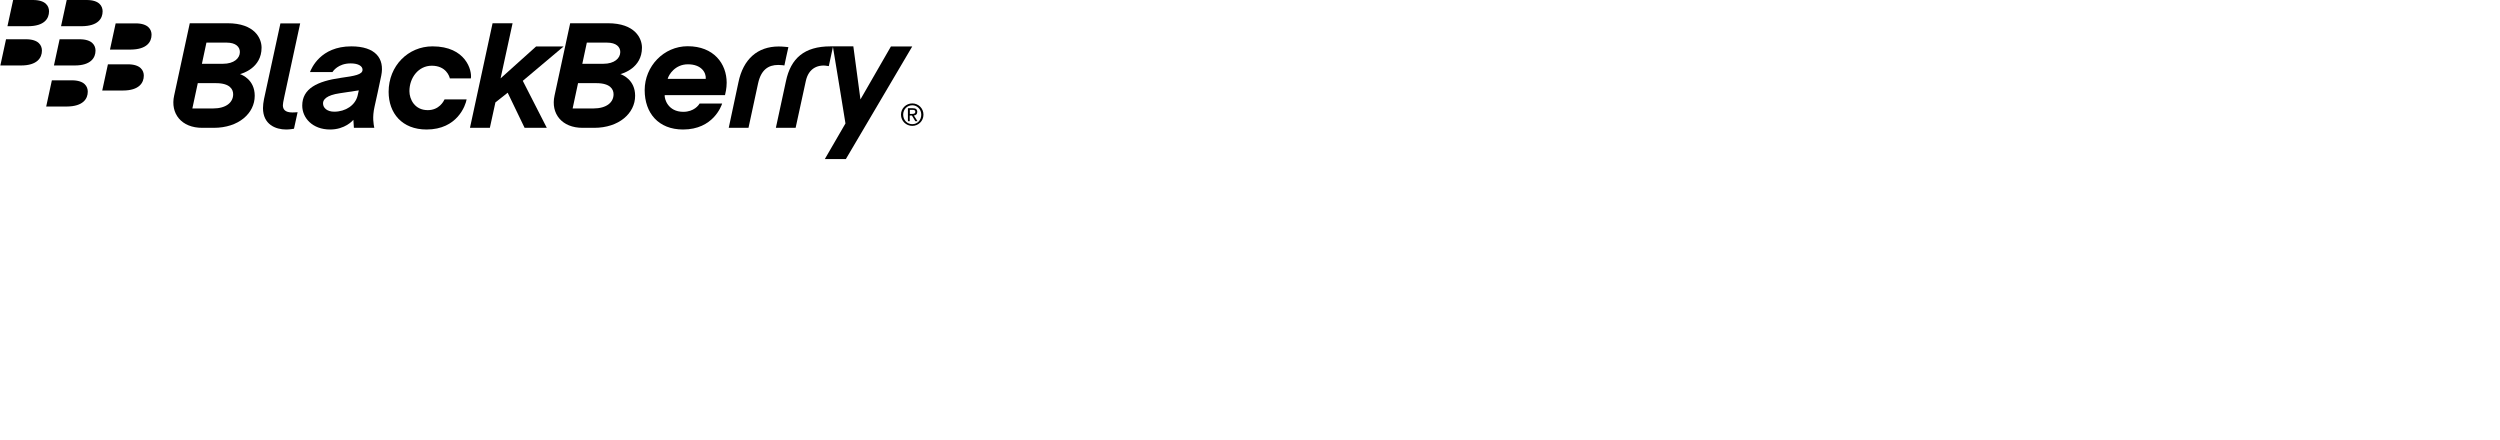
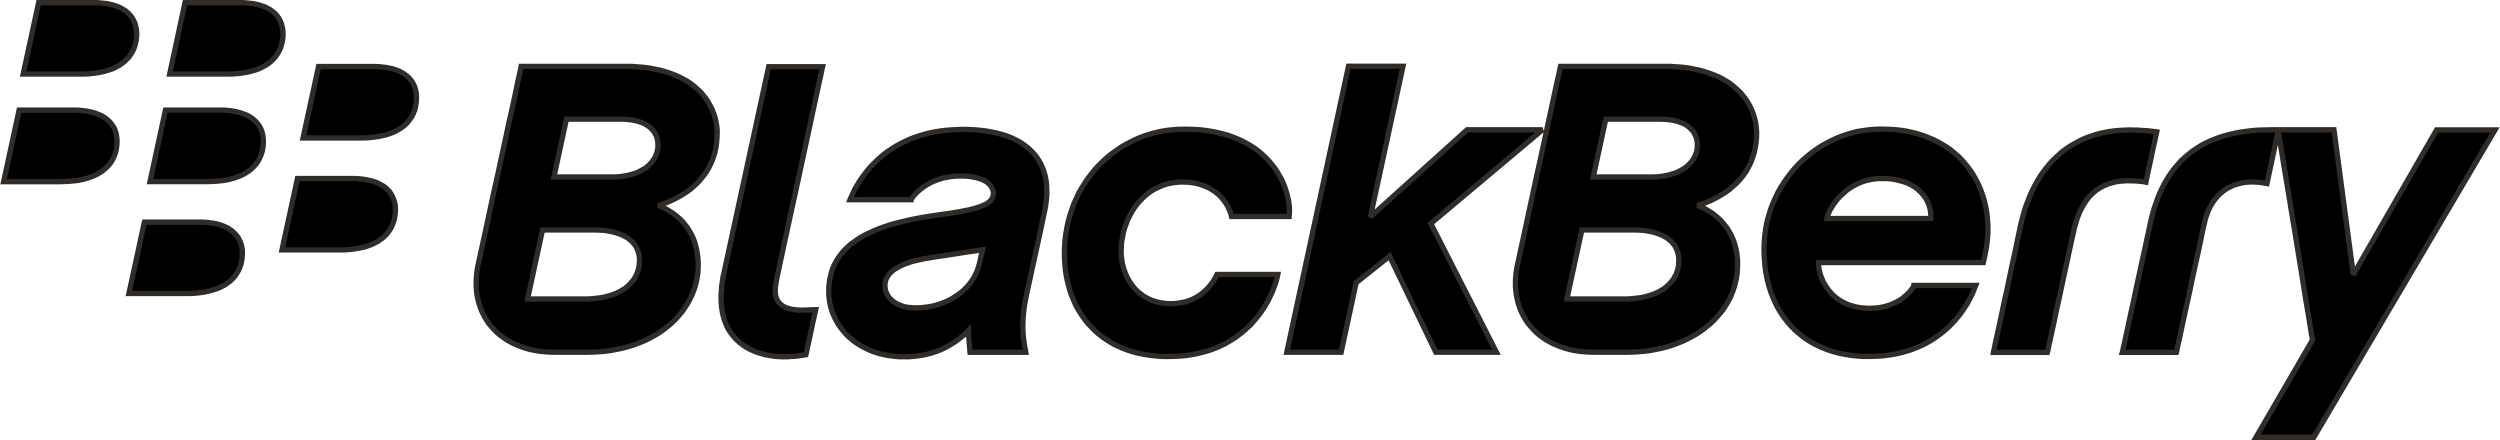
<svg xmlns="http://www.w3.org/2000/svg" width="2500" height="440" viewBox="0.001 0 471.337 82.979">
-   <path d="M9.18,2.143 C9.18,1.193 8.596,-1.17624431e-15 6.161,-1.17624431e-15 C5.162,-1.17624431e-15 2.411,-1.17624431e-15 2.411,-1.17624431e-15 L1.339,4.943 C1.339,4.943 3.36,4.943 5.26,4.943 C8.328,4.919 9.18,3.482 9.18,2.143 Z" id="Shape" />
-   <path d="M19.286,2.143 C19.286,1.193 18.702,-1.17624431e-15 16.267,-1.17624431e-15 C15.268,-1.17624431e-15 12.517,-1.17624431e-15 12.517,-1.17624431e-15 L11.445,4.943 C11.445,4.943 13.466,4.943 15.341,4.943 C18.434,4.919 19.286,3.482 19.286,2.143 Z" id="Shape_1_" />
-   <path d="M7.841,9.545 C7.841,8.596 7.257,7.403 4.822,7.403 C3.823,7.403 1.071,7.403 1.071,7.403 L5.68518084e-15,12.346 C5.68518084e-15,12.346 2.021,12.346 3.896,12.346 C6.964,12.346 7.841,10.885 7.841,9.545 Z" id="Shape_2_" />
-   <path d="M17.947,9.545 C17.947,8.596 17.362,7.403 14.927,7.403 C13.929,7.403 11.177,7.403 11.177,7.403 L10.106,12.346 C10.106,12.346 12.127,12.346 14.026,12.346 C17.07,12.346 17.947,10.885 17.947,9.545 Z" id="Shape_3_" />
-   <path d="M28.515,6.55 C28.515,5.601 27.931,4.407 25.496,4.407 C24.497,4.407 21.746,4.407 21.746,4.407 L20.674,9.351 C20.674,9.351 22.695,9.351 24.57,9.351 C27.639,9.326 28.515,7.89 28.515,6.55 Z" id="Shape_4_" />
-   <path d="M27.054,14.269 C27.054,13.32 26.47,12.127 24.035,12.127 C23.036,12.127 20.285,12.127 20.285,12.127 L19.213,17.07 C19.213,17.07 21.234,17.07 23.109,17.07 C26.178,17.07 27.054,15.609 27.054,14.269 Z" id="Shape_5_" />
-   <path d="M16.486,17.289 C16.486,16.339 15.901,15.146 13.466,15.146 C12.468,15.146 9.716,15.146 9.716,15.146 L8.645,20.089 C8.645,20.089 10.666,20.089 12.541,20.089 C15.609,20.065 16.486,18.628 16.486,17.289 Z" id="Shape_6_" />
-   <path d="M83.768,18.75 C83.598,19.115 82.746,20.771 80.603,20.771 C78.119,20.771 77.145,18.701 77.145,17.192 C77.145,14.659 78.849,12.394 81.358,12.394 C84.061,12.394 84.694,14.416 84.767,14.781 L88.736,14.781 C88.979,13.295 87.786,8.742 81.504,8.742 C76.901,8.742 73.224,12.419 73.224,17.313 C73.224,21.331 75.732,24.424 80.383,24.424 C86.179,24.424 87.738,19.87 87.932,18.75 L83.768,18.75 L83.768,18.75 Z" id="Shape_7_" />
-   <path d="M53.281,19.846 C53.281,19.602 53.354,19.164 53.548,18.263 C53.743,17.338 56.544,4.407 56.544,4.407 L52.818,4.407 L49.725,18.677 C49.603,19.286 49.53,19.87 49.53,20.381 C49.53,23.498 51.941,24.424 53.889,24.424 C54.571,24.424 55.229,24.302 55.375,24.278 C55.448,23.961 56.032,21.282 56.057,21.161 C55.984,21.161 55.57,21.209 55.083,21.209 C53.695,21.209 53.281,20.625 53.281,19.846 Z" id="Shape_8_" />
-   <polygon id="Shape_9_" points="106.22 8.766 101.033 8.766 94.337 14.781 96.601 4.383 92.827 4.383 88.565 24.107 92.316 24.107 93.363 19.31 95.676 17.484 98.866 24.107 103.054 24.107 98.525 15.244" />
-   <path d="M32.777,18.019 C33.093,16.607 35.723,4.383 35.723,4.383 C35.723,4.383 40.277,4.383 42.834,4.383 C47.996,4.383 49.263,7.256 49.263,8.985 C49.263,12.833 45.634,13.856 45.196,13.977 C45.61,14.123 47.972,15.049 47.972,18.068 C47.972,21.356 44.952,24.107 40.253,24.107 C40.253,24.107 38.572,24.107 38.11,24.107 C34.14,24.131 32.022,21.404 32.777,18.019 Z M43.905,17.776 C43.905,16.851 43.297,15.682 40.667,15.682 L37.233,15.682 L36.21,20.455 L40.107,20.455 C42.59,20.455 43.905,19.31 43.905,17.776 Z M45.172,9.813 C45.172,8.864 44.441,8.036 42.663,8.036 L38.865,8.036 L38.012,12.029 L41.982,12.029 C44.076,12.029 45.172,10.982 45.172,9.813 Z" id="Shape_10_" />
-   <path d="M104.516,18.019 C104.832,16.607 107.462,4.383 107.462,4.383 C107.462,4.383 112.016,4.383 114.573,4.383 C119.735,4.383 121.001,7.256 121.001,8.985 C121.001,12.833 117.373,13.856 116.935,13.977 C117.349,14.123 119.711,15.049 119.711,18.068 C119.711,21.356 116.667,24.107 111.991,24.107 C111.991,24.107 110.311,24.107 109.848,24.107 C105.879,24.131 103.761,21.404 104.516,18.019 Z M115.644,17.776 C115.644,16.851 115.035,15.682 112.405,15.682 L108.947,15.682 L107.925,20.455 L111.821,20.455 C114.329,20.455 115.644,19.31 115.644,17.776 Z M116.91,9.813 C116.91,8.864 116.18,8.036 114.378,8.036 L110.603,8.036 L109.751,12.029 L113.72,12.029 C115.815,12.029 116.91,10.982 116.91,9.813 Z" id="Shape_11_" />
-   <path d="M146.789,8.766 C142.82,8.766 140.093,11.128 139.192,15.536 C138.802,17.435 137.365,24.107 137.365,24.107 L141.091,24.107 C141.091,24.107 142.455,17.752 142.893,15.755 C143.453,13.149 144.841,12.248 146.692,12.248 C147.301,12.248 147.666,12.321 147.861,12.346 C147.958,11.81 148.494,9.448 148.616,8.888 C148.226,8.864 147.593,8.766 146.789,8.766 Z" id="Shape_12_" />
-   <path d="M159.452,30 L171.969,8.766 L167.951,8.766 L162.204,18.75 L160.864,8.742 C160.864,8.742 158.819,8.742 156.554,8.742 C151.611,8.742 149.054,11.006 148.153,15.317 C147.69,17.459 146.254,24.107 146.254,24.107 L149.979,24.107 C149.979,24.107 151.343,17.8 151.903,15.268 C152.439,12.808 154.265,12.054 156.238,12.468 L157.017,8.839 C157.601,12.273 159.379,23.279 159.379,23.279 L155.483,30 L159.452,30 L159.452,30 Z" id="Shape_13_" />
-   <path d="M64.044,17.581 C64.872,17.459 67.258,17.094 67.599,17.045 C67.526,17.313 67.453,17.703 67.38,18.019 C66.942,19.87 65.067,21.063 62.972,21.063 C61.633,21.063 60.854,20.357 60.854,19.505 C60.829,18.799 61.487,17.946 64.044,17.581 Z M62.631,13.588 C62.729,13.442 63.679,11.956 66.065,11.956 C67.55,11.956 68.305,12.492 68.305,13.149 C68.305,14.075 66.82,14.318 64.214,14.683 C59.758,15.317 56.933,16.705 56.933,19.919 C56.933,22.208 58.833,24.424 62.193,24.424 C64.993,24.424 66.455,22.744 66.576,22.597 C66.601,23.011 66.649,23.62 66.674,24.107 C66.99,24.107 69.572,24.107 70.521,24.107 C70.399,23.45 70.107,22.159 70.57,20.114 C70.813,19.042 71.495,15.95 71.836,14.245 C72.494,11.006 70.716,8.742 66.187,8.742 C60.342,8.742 58.662,12.93 58.394,13.588 L62.631,13.588 Z" id="Shape_14_" />
-   <path d="M131.862,19.529 C131.716,19.821 130.815,21.088 128.794,21.088 C125.872,21.088 125.214,18.604 125.287,17.946 C126.846,17.946 135.831,17.946 136.659,17.946 C136.732,17.679 136.976,16.656 136.976,15.609 C136.976,12.005 134.541,8.718 129.622,8.718 C125.117,8.718 121.513,12.492 121.513,16.997 C121.513,21.331 124.118,24.424 128.745,24.424 C134.443,24.424 135.977,19.968 136.123,19.529 C135.101,19.529 131.862,19.529 131.862,19.529 Z M129.67,12.127 C132.179,12.127 133.128,13.661 133.031,14.878 C131.594,14.878 127.308,14.878 125.847,14.878 C126.042,14.099 127.235,12.127 129.67,12.127 Z" id="Shape_15_" />
-   <path d="M171.98,19.503 C173.125,19.503 174.087,20.411 174.087,21.622 C174.087,22.856 173.102,23.741 171.98,23.741 C170.835,23.741 169.85,22.832 169.85,21.622 C169.85,20.411 170.835,19.503 171.98,19.503 Z M171.98,19.852 C171.018,19.852 170.262,20.62 170.262,21.622 C170.262,22.646 171.018,23.415 171.98,23.415 C172.942,23.415 173.675,22.669 173.675,21.622 C173.675,20.62 172.919,19.852 171.98,19.852 Z M171.522,22.856 L171.155,22.856 L171.155,20.411 L172.072,20.411 C172.644,20.411 172.919,20.62 172.919,21.109 C172.919,21.552 172.644,21.738 172.278,21.785 L172.965,22.856 L172.553,22.856 L171.911,21.785 L171.499,21.785 L171.499,22.856 L171.522,22.856 Z M171.522,21.482 L171.957,21.482 C172.415,21.482 172.553,21.342 172.553,21.086 C172.553,20.853 172.438,20.714 172.026,20.714 L171.522,20.714 L171.522,21.482 L171.522,21.482 Z" id="Shape_16_" />
+   <path d="M229.443 51.755l-.265.531-.441.765-.324.443-.354.44-.412.472-.501.472-.265.235-.266.235-.323.234-.295.207-.354.206-.324.207-.382.177-.383.176-.413.146-.413.147-.44.118-.473.089-.471.088-.5.06-.501.059h-1.179l-.588-.059-.591-.089-.529-.089-.531-.147-.53-.146-.471-.206-.471-.207-.441-.233-.413-.236-.383-.294-.383-.295-.354-.294-.323-.325-.324-.354-.294-.354-.266-.383-.265-.354-.236-.413-.205-.384-.207-.411-.176-.413-.147-.412-.146-.412-.118-.413-.118-.411-.088-.443-.059-.41-.06-.413-.06-.412v-.383l-.029-.413.029-.647.03-.647.059-.617.118-.62.118-.618.118-.619.177-.618.205-.59.206-.559.236-.561.266-.56.295-.53.294-.529.323-.501.354-.473.354-.471.412-.441.383-.413.441-.411.442-.384.472-.354.473-.324.5-.294.53-.265.53-.237.53-.235.589-.177.56-.147.591-.117.617-.088.618-.061.649-.029.676.029.648.03.59.088.589.089.56.146.53.147.471.176.473.178.44.207.413.233.383.237.384.235.322.265.325.267.294.266.266.295.472.56.411.561.324.56.235.5.207.472.147.413.088.324.059.236h10.87l.03-.413.027-.441v-.501l-.027-.529-.061-.561-.089-.59-.146-.618-.148-.646-.205-.648-.235-.678-.266-.679-.324-.705-.382-.679-.413-.707-.44-.678-.531-.678-.56-.679-.618-.647-.679-.648-.735-.617-.795-.59-.854-.529-.914-.531-.971-.471-1.061-.441-1.119-.412-1.179-.325-1.268-.294-1.325-.234-1.415-.178-1.502-.09-1.561-.027-1.179.027-1.148.09-1.119.117-1.119.206-1.12.266-1.061.295-1.061.353-1.03.413-1.002.471-.972.501-.942.53-.914.618-.883.62-.854.676-.825.738-.796.765-.736.796-.707.854-.678.883-.618.914-.589.941-.56.973-.471 1.03-.473 1.031-.383 1.09-.354 1.092-.324 1.148-.235 1.148-.207 1.179-.146 1.208-.091 1.208-.027 1.266.027 1.002.061 1.031.088.972.146.974.176.941.236.942.235.913.295.885.354.854.354.854.411.826.472.765.472.767.53.736.561.707.618.648.617.646.683.616.708.561.765.53.766.5.825.473.884.413.885.383.913.323.971.323 1.002.235 1.031.206 1.089.177 1.09.118 1.149.089h1.179l1.441-.03 1.385-.088 1.326-.177 1.268-.235 1.178-.295 1.149-.323 1.06-.385 1.031-.44.942-.471.915-.53.854-.531.794-.588.766-.59.679-.618.677-.619.589-.646.562-.679.528-.647.473-.678.441-.646.383-.649.385-.647.293-.617.295-.618.265-.59.207-.56.206-.531.177-.5.236-.854.146-.678h-11.462v-.009zm-83.304 3.034l.03-.589.118-.884.234-1.236.354-1.65.177-.854.325-1.5.44-2.062.561-2.562.62-2.916.706-3.183.735-3.357.736-3.446.736-3.388.708-3.271.646-3.035.59-2.71.5-2.297.383-1.739.236-1.147.088-.383H144.9l-8.453 38.971-.147.619-.088.59-.088.618-.089.589-.029.588-.059.562-.029.56v.56l.029.763.059.767.088.706.118.678.177.648.176.619.236.588.234.56.268.531.323.5.324.443.354.44.354.413.413.382.383.354.441.323.441.323.44.266.471.266.502.236.471.205.501.206.5.147.501.146.53.146.501.09.528.089.531.089.5.059.501.029.53.029h1.179l.677-.06.649-.03.56-.059.941-.146.56-.09.148-.588.207-1.031.295-1.354.323-1.473.295-1.444.294-1.266.207-.913.088-.413h-.325l-.589.029-.825.028-.913.03-.678-.03-.618-.059-.589-.088-.501-.118-.441-.146-.411-.177-.354-.207-.324-.236-.265-.265-.236-.295-.177-.293-.146-.325-.118-.353-.059-.354-.06-.383v-.382h.002zm144.694-30.31h-14.229L258.37 40.915l6.156-28.425h-10.28L242.61 66.426h10.25l2.828-13.108 6.306-5.009 8.72 18.117h11.429l-12.371-24.273 21.061-17.674zm-166.816 2.886l-.029-.501-.06-.473-.117-.44-.176-.473-.237-.413-.265-.411-.325-.354-.383-.354-.472-.323-.5-.294-.561-.236-.619-.206-.677-.178-.766-.117-.825-.088-.854-.03h-10.397l-2.357 10.9h11.372l.5-.03.501-.03.5-.058.471-.088.443-.061.441-.116.44-.118.383-.118.384-.118.383-.146.353-.178.325-.176.323-.177.295-.176.295-.207.265-.207.266-.236.207-.235.235-.236.178-.234.206-.266.146-.236.146-.265.147-.295.088-.266.118-.265.06-.295.058-.295.06-.294.029-.293v-.294h.002zm-3.475 21.739l-.03-.501-.06-.472-.117-.501-.178-.5-.088-.236-.147-.265-.118-.236-.177-.234-.178-.236-.176-.205-.234-.236-.236-.206-.235-.205-.295-.205-.294-.178-.325-.177-.353-.178-.384-.147-.383-.146-.441-.147-.441-.119-.501-.115-.501-.09-.529-.088-.591-.06-.588-.028-.619-.03H102.25l-2.829 13.02h11.283l.617-.03.618-.059.561-.061.56-.059.531-.088.53-.118.501-.147.472-.117.471-.178.441-.146.413-.206.383-.177.382-.236.383-.207.324-.234.324-.265.294-.267.265-.266.267-.295.234-.294.236-.294.177-.325.176-.322.147-.324.147-.354.117-.354.088-.354.089-.353.029-.384.03-.384.031-.381zm-30.401.649l.237-1.062.353-1.648.472-2.15.56-2.594.618-2.886.678-3.152.736-3.27.708-3.3.707-3.27.678-3.153.648-2.886.56-2.592.441-2.181.383-1.648.235-1.089.06-.354h20.709l1.237.088 1.147.088 1.119.148 1.061.207 1.001.205.942.266.884.293.854.325.767.325.736.381.707.384.647.412.589.442.561.471.53.472.472.472.413.501.412.5.354.531.295.529.293.501.267.53.205.529.207.53.147.5.146.531.088.5.088.501.06.471.028.472v.472l-.028.943-.09.941-.117.855-.176.854-.237.766-.265.766-.325.708-.322.677-.384.647-.383.59-.44.56-.443.531-.441.5-.472.441-.5.441-.471.412-.501.354-.501.353-.5.294-.472.295-.942.5-.884.413-.768.323-.647.236-.5.146-.325.118.265.088.382.153.472.206.529.295.591.354.646.413.325.266.323.265.354.295.323.295.325.323.322.383.295.383.325.384.266.442.294.47.265.473.235.501.235.56.177.561.177.618.146.619.118.647.089.706.061.708.027.767-.027.824-.061.854-.117.796-.178.823-.205.796-.267.767-.293.767-.355.736-.383.736-.44.705-.472.708-.501.647-.56.648-.588.647-.619.589-.677.561-.708.56-.736.53-.794.501-.796.44-.854.441-.883.413-.942.354-.942.354-.973.294-1.031.265-1.031.207-1.089.207-1.091.146-1.148.088-1.148.06-1.208.03h-5.833l-1.001-.03-.974-.06-.941-.088-.884-.146-.884-.177-.854-.237-.794-.265-.767-.294-.766-.324-.707-.383-.678-.383-.618-.441-.619-.442-.56-.5-.53-.53-.501-.562-.472-.56-.411-.617-.384-.619-.324-.646-.323-.679-.236-.708-.234-.705-.177-.736-.147-.768-.088-.796-.059-.794v-.798l.028-.825.088-.854.118-.824.176-.884zm229.883-22.388v-.501l-.088-.473-.118-.44-.177-.473-.207-.413-.294-.411-.324-.354-.383-.354-.441-.323-.53-.294-.561-.236-.618-.206-.678-.178-.766-.117-.825-.088-.883-.03h-10.37l-2.356 10.9h11.371l.501-.03.5-.03.502-.058.472-.088.44-.061.441-.116.442-.118.384-.118.383-.118.383-.146.354-.178.322-.176.325-.177.294-.176.295-.207.267-.207.265-.236.206-.235.235-.236.205-.234.178-.266.146-.236.148-.265.146-.295.118-.266.089-.265.088-.295.061-.295.028-.294.029-.293.001-.294zm-3.475 21.739l-.03-.501-.059-.472-.118-.501-.177-.5-.088-.236-.146-.265-.118-.236-.177-.234-.177-.236-.178-.205-.235-.236-.235-.206-.236-.205-.294-.205-.295-.178-.322-.177-.354-.178-.383-.147-.384-.146-.44-.147-.443-.119-.5-.115-.501-.09-.529-.088-.561-.06-.619-.028-.617-.03H298.258l-2.827 13.021h11.31l.591-.03.617-.059.561-.061.56-.059.561-.088.501-.118.5-.146.472-.118.472-.178.441-.146.413-.206.412-.177.354-.236.383-.207.323-.233.325-.266.294-.267.266-.266.266-.295.235-.294.235-.294.176-.325.178-.322.177-.324.118-.354.118-.354.089-.354.088-.353.029-.384.028-.383.025-.383zm-30.4.649l.234-1.062.354-1.648.473-2.15.56-2.594.619-2.886.678-3.152.706-3.27.736-3.3.708-3.27.677-3.153.619-2.886.56-2.592.473-2.181.383-1.648.205-1.089.09-.354h20.707l1.237.088 1.179.088 1.09.148 1.061.207 1.003.205.941.266.883.293.854.325.796.325.736.381.678.384.647.412.589.442.56.471.531.472.472.472.411.501.413.5.354.531.324.529.295.501.235.53.235.529.177.53.146.5.147.531.117.5.06.501.059.471.03.472.028.472-.028.943-.089.941-.147.855-.177.854-.234.766-.268.766-.293.708-.354.677-.354.647-.411.59-.413.56-.44.531-.473.5-.471.441-.502.441-.472.412-.501.354-.499.353-.502.294-.472.295-.942.5-.854.413-.794.323-.647.236-.501.146-.323.118.265.088.379.153.472.206.529.295.59.354.647.413.322.266.325.265.354.295.324.295.323.323.325.383.294.383.323.384.295.442.265.47.266.473.236.501.235.56.205.561.178.618.146.619.117.647.088.706.062.708v.767l-.03.824-.059.854-.118.796-.177.823-.206.796-.266.767-.295.767-.324.736-.412.736-.413.705-.471.708-.53.647-.56.648-.59.647-.618.589-.678.561-.706.56-.736.53-.796.501-.795.44-.854.441-.884.413-.942.354-.942.354-.971.294-1.031.265-1.031.207-1.091.207-1.09.146-1.149.088-1.147.06-1.208.03h-5.831l-1.003-.03-.973-.06-.941-.088-.884-.146-.884-.177-.854-.237-.796-.265-.768-.294-.765-.324-.708-.383-.678-.383-.618-.441-.618-.442-.56-.5-.531-.53-.5-.562-.471-.56-.413-.617-.384-.619-.322-.646-.325-.679-.235-.708-.235-.705-.177-.736-.146-.768-.089-.796-.061-.794v-.798l.029-.825.089-.854.118-.824.18-.884zm115.5-25.246l-1.029.03-.974.059-.972.088-.942.118-.942.177-.885.207-.883.235-.854.295-.854.295-.795.354-.796.412-.766.413-.768.473-.706.471-.707.53-.646.589-.649.588-.647.648-.588.678-.561.708-.56.735-.531.768-.471.824-.473.824-.44.884-.413.914-.382.971-.384.973-.324 1.001-.295 1.062-.294 1.09-.235 1.09-.236 1.119-.293 1.385-.325 1.591-.383 1.769-.412 1.885-.412 1.943-.412 2.004-.441 1.975-.413 1.913-.382 1.827-.354 1.648-.322 1.443-.267 1.208-.178.942-.146.589-.028.206h10.163l.059-.206.118-.562.176-.883.267-1.147.295-1.386.353-1.591.354-1.738.411-1.854.413-1.886.411-1.943.413-1.914.413-1.827.354-1.736.354-1.592.295-1.386.266-1.146.146-.648.179-.646.178-.591.176-.59.207-.528.205-.531.235-.5.234-.473.266-.44.267-.443.266-.412.265-.354.296-.382.322-.325.324-.325.323-.265.325-.294.353-.235.354-.235.383-.206.354-.177.412-.178.383-.177.413-.117.411-.118.413-.118.441-.088.441-.059.442-.061.472-.028.441-.03h.501l1.119.03.883.059.708.088.5.088.146-.766.235-1.09.295-1.355.324-1.473.294-1.473.324-1.384.234-1.119.179-.825-.442-.06-.5-.058-.56-.061-.591-.059-.678-.029-.707-.059h-.735l-.801-.034zm34.641 57.972l34.172-57.972h-11.018l-15.701 27.278-3.651-27.308h-11.783l-1.236.028-1.209.03-1.178.088-1.119.146-1.09.147-1.062.207-1.03.234-1.001.266-.943.295-.912.353-.885.354-.854.412-.824.44-.767.501-.767.501-.706.561-.678.56-.678.619-.619.678-.589.679-.561.707-.53.766-.501.794-.47.797-.441.885-.412.884-.384.913-.322.942-.354 1.002-.294 1.031-.266 1.06-.236 1.092-.265 1.235-.325 1.475-.354 1.679-.411 1.826-.413 1.942-.441 2.004-.442 2.032-.41 2.004-.441 1.943-.384 1.798-.354 1.679-.323 1.443-.265 1.236-.207.914-.117.589-.059.206h10.191l.059-.206.118-.562.177-.883.265-1.147.295-1.414.354-1.619.383-1.771.413-1.884.441-1.974.412-2.004.441-2.032.441-1.975.413-1.885.383-1.798.323-1.62.323-1.413.147-.619.146-.59.206-.56.178-.529.234-.53.236-.471.266-.471.266-.413.294-.411.323-.384.296-.354.353-.353.354-.295.354-.293.383-.267.383-.234.412-.207.413-.207.412-.176.442-.147.44-.118.441-.118.441-.088.473-.059.472-.03.499-.029h.472l.501.029.472.03.5.059.502.088.529.088 2.121-9.896.354 2.003.383 2.415.442 2.71.5 3.005.529 3.181.531 3.3.56 3.328.53 3.299.529 3.211.472 3.004.442 2.74.412 2.415.323 2.004.235 1.502.176.973.03.354-10.634 18.32h10.9v.003zM171.737 37.646l.207-.324.441-.561.323-.323.383-.383.472-.383.531-.413.588-.383.678-.382.354-.179.413-.177.383-.146.44-.177.441-.117.472-.147.501-.088.501-.088.53-.09.561-.06.589-.029h1.325l.707.06.617.088.62.118.529.117.53.177.441.178.412.205.354.236.322.265.266.266.207.295.176.294.118.322.088.296.03.353-.03.237-.03.206-.059.207-.088.205-.119.206-.118.178-.147.176-.176.147-.207.177-.207.146-.234.148-.266.118-.59.265-.678.235-.767.235-.824.205-.913.178-1.001.205-2.24.354-2.504.354-1.119.177-1.119.177-1.062.207-1.061.206-1.002.234-1.001.236-.943.235-.941.265-.883.295-.854.294-.854.325-.796.354-.766.354-.737.354-.707.413-.648.411-.618.443-.62.44-.529.473-.53.501-.471.528-.443.561-.412.561-.354.59-.323.617-.295.648-.235.678-.178.706-.177.708-.089.767-.088.765v1.414l.061.561.059.589.118.561.117.59.178.56.176.561.235.529.236.529.293.531.294.53.354.501.354.471.383.472.412.473.442.44.473.413.5.411.53.383.561.354.56.325.618.321.618.295.648.267.678.235.708.206.735.178.767.146.765.118.796.089.825.06h1.561l.678-.06.678-.059.648-.089.618-.089.59-.117.56-.148.56-.146.53-.178.53-.177.501-.206.47-.206.855-.412.796-.472.707-.442.619-.44.529-.413.472-.382.647-.619.295-.295.03.914.088 1.029.088 1.092.088 1.061h10.517l-.146-.767-.146-.914-.088-.53-.061-.559-.059-.618-.03-.648-.03-.708.03-.734v-.796l.088-.825.088-.884.118-.912.176-.974.207-1.031.295-1.354.384-1.737.441-2.062.501-2.239.5-2.298.501-2.297.441-2.15.413-1.916.146-.825.089-.794.089-.796.029-.766-.029-.766-.028-.737-.088-.707-.118-.706-.177-.649-.207-.677-.266-.619-.265-.618-.355-.589-.353-.56-.412-.53-.471-.501-.501-.5-.53-.443-.589-.44-.618-.413-.648-.354-.707-.353-.767-.325-.795-.293-.826-.236-.883-.234-.913-.178-.973-.178-1.001-.117-1.062-.088-1.089-.06-1.148-.03-1.474.061-1.386.088-1.354.146-1.268.207-1.208.266-1.148.323-1.091.354-1.03.383-.973.441-.941.472-.854.472-.825.531-.796.53-.707.56-.678.561-.618.59-.589.56-.56.588-.501.591-.441.56-.441.59-.383.529-.325.53-.322.501-.531.942-.383.796-.293.648-.179.44h11.495v-.009zm3.83 10.928l1.001-.178 1.326-.177 1.472-.236 1.532-.234 1.474-.235 1.296-.178 1.002-.146.588-.088-.147.589-.176.678-.147.708-.146.646-.146.472-.148.473-.146.44-.207.441-.207.442-.235.411-.237.384-.265.383-.295.384-.294.354-.323.354-.354.354-.354.322-.354.295-.384.294-.413.267-.411.265-.413.266-.441.235-.441.207-.442.206-.472.177-.471.178-.501.146-.501.147-.471.116-.53.09-.501.088-.529.06-.529.06-.531.029h-.529l-.647-.029-.619-.06-.618-.088-.53-.148-.53-.204-.472-.206-.412-.236-.413-.295-.323-.293-.325-.325-.265-.354-.207-.384-.177-.383-.117-.413-.06-.411-.03-.442.03-.354.06-.383.117-.383.177-.354.235-.383.294-.383.382-.354.443-.354.561-.353.617-.325.708-.323.794-.294.913-.295 1.031-.236 1.119-.234 1.264-.21zm179.276-14.906h.646l.591.03.59.059.56.088.529.118.502.118.499.146.472.148.441.177.413.176.383.207.383.235.354.237.324.233.293.267.296.266.265.293.267.295.205.295.206.294.177.295.178.323.147.325.117.325.117.322.089.325.088.323.03.325.028.323.03.324v.648h-19.619l.118-.441.206-.501.235-.56.354-.589.383-.618.472-.62.236-.323.295-.294.294-.325.323-.293.323-.295.325-.295.383-.294.384-.265.411-.266.413-.235.441-.235.441-.206.5-.207.473-.176.53-.147.529-.117.56-.118.561-.059.59-.06h.618v-.001zm6.039 20.179l-.09.207-.146.234-.206.265-.234.325-.324.354-.354.354-.413.354-.472.383-.56.354-.588.322-.679.325-.706.265-.413.118-.383.117-.441.088-.442.09-.441.059-.472.029-.5.029-.501.028-.736-.028-.707-.06-.647-.089-.618-.118-.619-.177-.56-.176-.53-.207-.471-.234-.473-.267-.44-.266-.413-.295-.383-.322-.354-.325-.354-.354-.295-.354-.266-.354-.265-.354-.236-.383-.206-.354-.205-.353-.147-.385-.146-.353-.147-.354-.088-.324-.178-.648-.089-.589-.059-.5.029-.413h31.049l.088-.354.118-.561.146-.678.147-.795.146-.914.118-.971.088-1.031.029-1.062-.029-.912-.06-.912-.088-.914-.146-.884-.177-.885-.207-.854-.265-.883-.295-.824-.324-.826-.383-.824-.412-.767-.441-.766-.501-.766-.53-.708-.56-.677-.589-.679-.648-.647-.708-.589-.706-.59-.766-.529-.825-.501-.824-.471-.885-.442-.942-.383-.941-.354-1.002-.324-1.062-.266-1.06-.234-1.119-.178-1.179-.118-1.179-.06-1.268-.028-1.119.028-1.147.09-1.092.146-1.118.177-1.062.265-1.06.325-1.031.354-1.002.412-.972.472-.974.5-.913.531-.912.617-.854.618-.825.678-.825.708-.766.766-.735.796-.679.824-.646.854-.619.884-.589.913-.531.943-.472.971-.44 1.003-.413 1.031-.323 1.031-.325 1.09-.233 1.061-.177 1.119-.148 1.12-.088 1.118-.028 1.148.028 1.091.06 1.09.088 1.061.146 1.031.177 1.001.237 1.001.265.973.294.913.354.914.384.884.411.854.472.824.501.796.529.736.59.735.59.679.647.647.707.618.707.589.767.561.795.502.824.471.854.412.913.383.914.354.972.294 1.003.267 1.029.206 1.062.177 1.119.118 1.119.089h1.179l1.414-.03 1.354-.088 1.296-.177 1.237-.207 1.18-.293 1.119-.324 1.061-.384 1.002-.413.942-.441.884-.5.823-.501.796-.56.736-.56.678-.561.648-.59.588-.618.56-.589.503-.59.471-.588.413-.59.383-.591.354-.528.323-.562.268-.501.47-.913.324-.766.207-.561.146-.354h-11.635v.013zM25.718 6.363l-.029-.503-.06-.5-.117-.501-.147-.501-.234-.5-.268-.501-.176-.234-.177-.237-.207-.207-.205-.235-.266-.206-.235-.207-.295-.177-.295-.177-.323-.176-.353-.177-.384-.148-.382-.116-.413-.147-.44-.088-.472-.119-.501-.06-.529-.057-.56-.059-.561-.03H7.22L4.303 13.962h11.46l.737-.03.678-.058.676-.089.619-.088.619-.118.559-.118.53-.177.501-.147.501-.176.441-.207.413-.236.41-.207.354-.265.354-.235.323-.265.295-.295.266-.266.265-.295.207-.323.207-.295.177-.323.177-.325.148-.323.117-.353.088-.325.089-.354.088-.324.088-.706.028-.676zm27.602 0l-.03-.503-.061-.5-.117-.501-.147-.501-.117-.265-.118-.235-.118-.265-.146-.236-.177-.234-.179-.237-.205-.207-.205-.235-.265-.206-.266-.207-.266-.177-.295-.177-.323-.176-.354-.177-.381-.147-.383-.117-.413-.147-.442-.088-.471-.118-.501-.06-.53-.058-.53-.06L45.69.5H34.82l-2.886 13.461h11.43l.736-.03.678-.058.679-.089.617-.088.618-.118.561-.118.53-.177.53-.147.472-.176.44-.207.443-.236.381-.207.383-.265.325-.235.323-.265.294-.295.265-.266.266-.295.205-.323.207-.295.178-.323.176-.325.147-.323.118-.353.088-.325.088-.354.088-.324.089-.706.031-.675zM22.007 26.629l-.03-.471-.059-.501-.088-.53-.178-.501-.088-.236-.118-.265-.146-.236-.148-.236-.177-.234-.176-.236-.207-.234-.206-.206-.235-.207-.265-.205-.295-.206-.295-.177-.325-.179-.353-.146-.354-.147-.413-.147-.412-.118-.442-.117-.472-.088-.5-.089-.529-.061-.531-.059-.589-.03H3.537L.621 34.258h10.664l.766-.03.736-.028.708-.061.647-.059.648-.088.589-.118.56-.147.561-.147.5-.178.471-.177.443-.207.441-.205.383-.236.384-.235.323-.266.325-.266.294-.265.295-.295.235-.295.236-.295.205-.323.177-.324.147-.323.146-.324.118-.323.118-.354.088-.324.059-.354.088-.678.031-.704zm27.601 0l-.029-.471-.06-.501-.088-.53-.177-.501-.088-.236-.118-.265-.147-.235-.146-.235-.177-.235-.178-.238-.207-.234-.207-.206-.234-.207-.266-.205-.295-.206-.294-.177-.323-.179-.354-.146-.354-.147-.411-.147-.413-.118-.442-.119-.472-.088-.501-.089-.501-.061-.561-.059-.588-.03H31.138l-2.916 13.492h10.664l.766-.03.736-.028.706-.061.647-.059.648-.088.589-.118.561-.147.56-.147.501-.178.471-.177.473-.207.411-.205.383-.236.383-.235.353-.266.325-.266.266-.265.295-.295.234-.295.236-.295.207-.323.177-.324.146-.323.147-.324.117-.323.118-.354.089-.324.058-.354.089-.678.03-.702zm28.869-8.219v-.5l-.06-.501-.117-.502-.148-.5-.116-.266-.118-.235-.118-.235-.147-.236-.177-.265-.178-.207-.205-.235-.237-.206-.234-.236-.267-.177-.265-.207-.295-.177-.323-.176-.354-.177-.384-.147-.383-.118-.413-.146-.44-.088-.473-.089-.501-.09-.529-.058-.561-.059-.56-.03H60.006L57.09 26.01h11.43l.736-.029.708-.06.647-.088.648-.088.589-.118.56-.117.561-.147.5-.178.472-.176.472-.207.412-.206.384-.235.383-.235.353-.266.324-.265.294-.265.266-.295.235-.294.235-.324.207-.294.177-.325.176-.324.118-.324.148-.322.088-.354.088-.324.059-.353.088-.708.029-.679zm-3.978 21.121v-.501l-.06-.502-.118-.5-.176-.501-.207-.5-.295-.501-.146-.235-.178-.235-.207-.207-.234-.234-.236-.206-.264-.209-.266-.178-.324-.176-.323-.177-.325-.177-.383-.148-.383-.118-.441-.146-.441-.088-.472-.088-.471-.089-.53-.06-.56-.059-.589-.03H56.03L53.113 47.13h11.429l.735-.029.707-.059.679-.09.617-.088.59-.117.59-.118.529-.147.501-.178.472-.176.471-.207.412-.234.413-.207.353-.265.354-.235.324-.266.295-.294.265-.266.235-.295.235-.323.207-.295.178-.323.146-.325.148-.323.116-.354.118-.324.088-.353.061-.325.058-.354.03-.353.028-.354v-.322h.002zm-28.867 8.218v-.501l-.061-.5-.116-.501-.147-.501-.235-.5-.266-.502-.177-.234-.176-.236-.207-.207-.235-.233-.236-.207-.265-.206-.265-.177-.294-.207-.324-.146-.354-.176-.383-.148-.383-.146-.413-.119-.441-.117-.471-.089-.501-.058-.53-.089-.529-.03-.589-.029H27.165l-2.919 13.46h11.46l.706-.03.708-.059.676-.088.62-.089.588-.117.59-.148.53-.146.501-.146.501-.207.44-.177.413-.235.412-.206.354-.267.354-.233.323-.267.295-.294.265-.265.236-.295.235-.325.205-.295.178-.323.177-.324.118-.322.146-.354.088-.324.09-.354.059-.324.059-.354.03-.354.03-.324v-.355h-.001z" stroke="#2f2c29" stroke-width="1.001" stroke-miterlimit="2.613" />
</svg>
